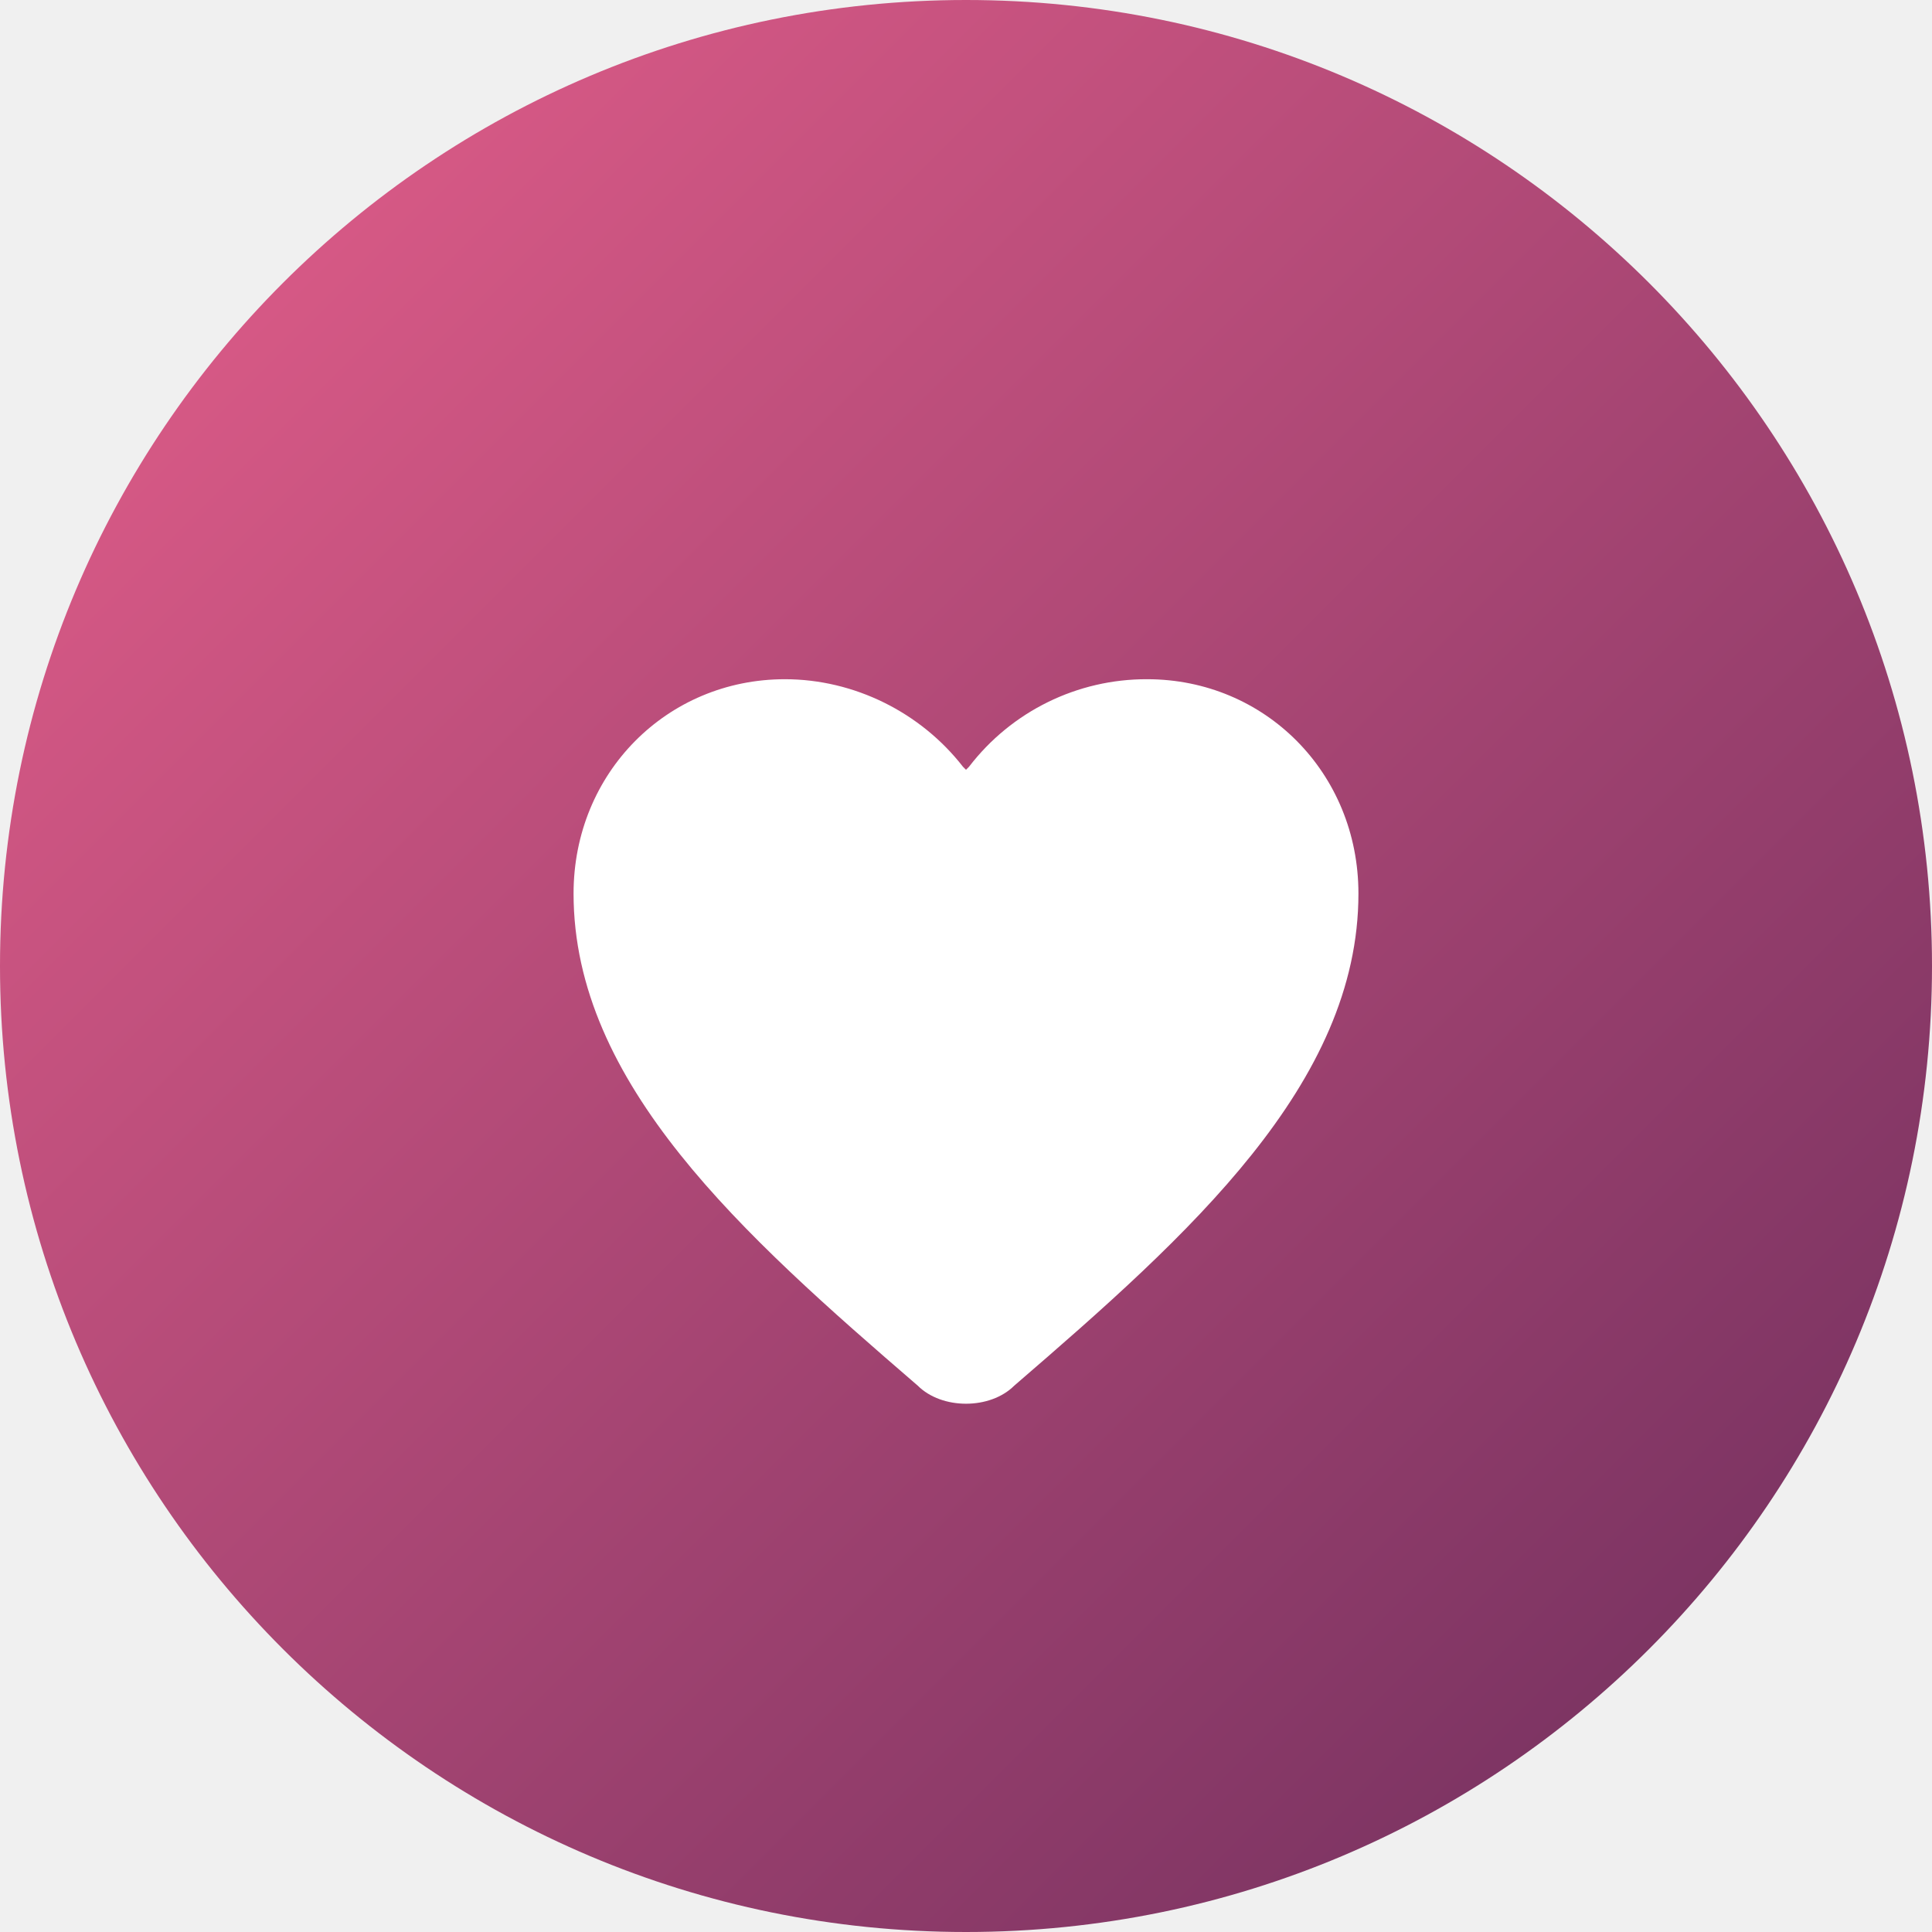
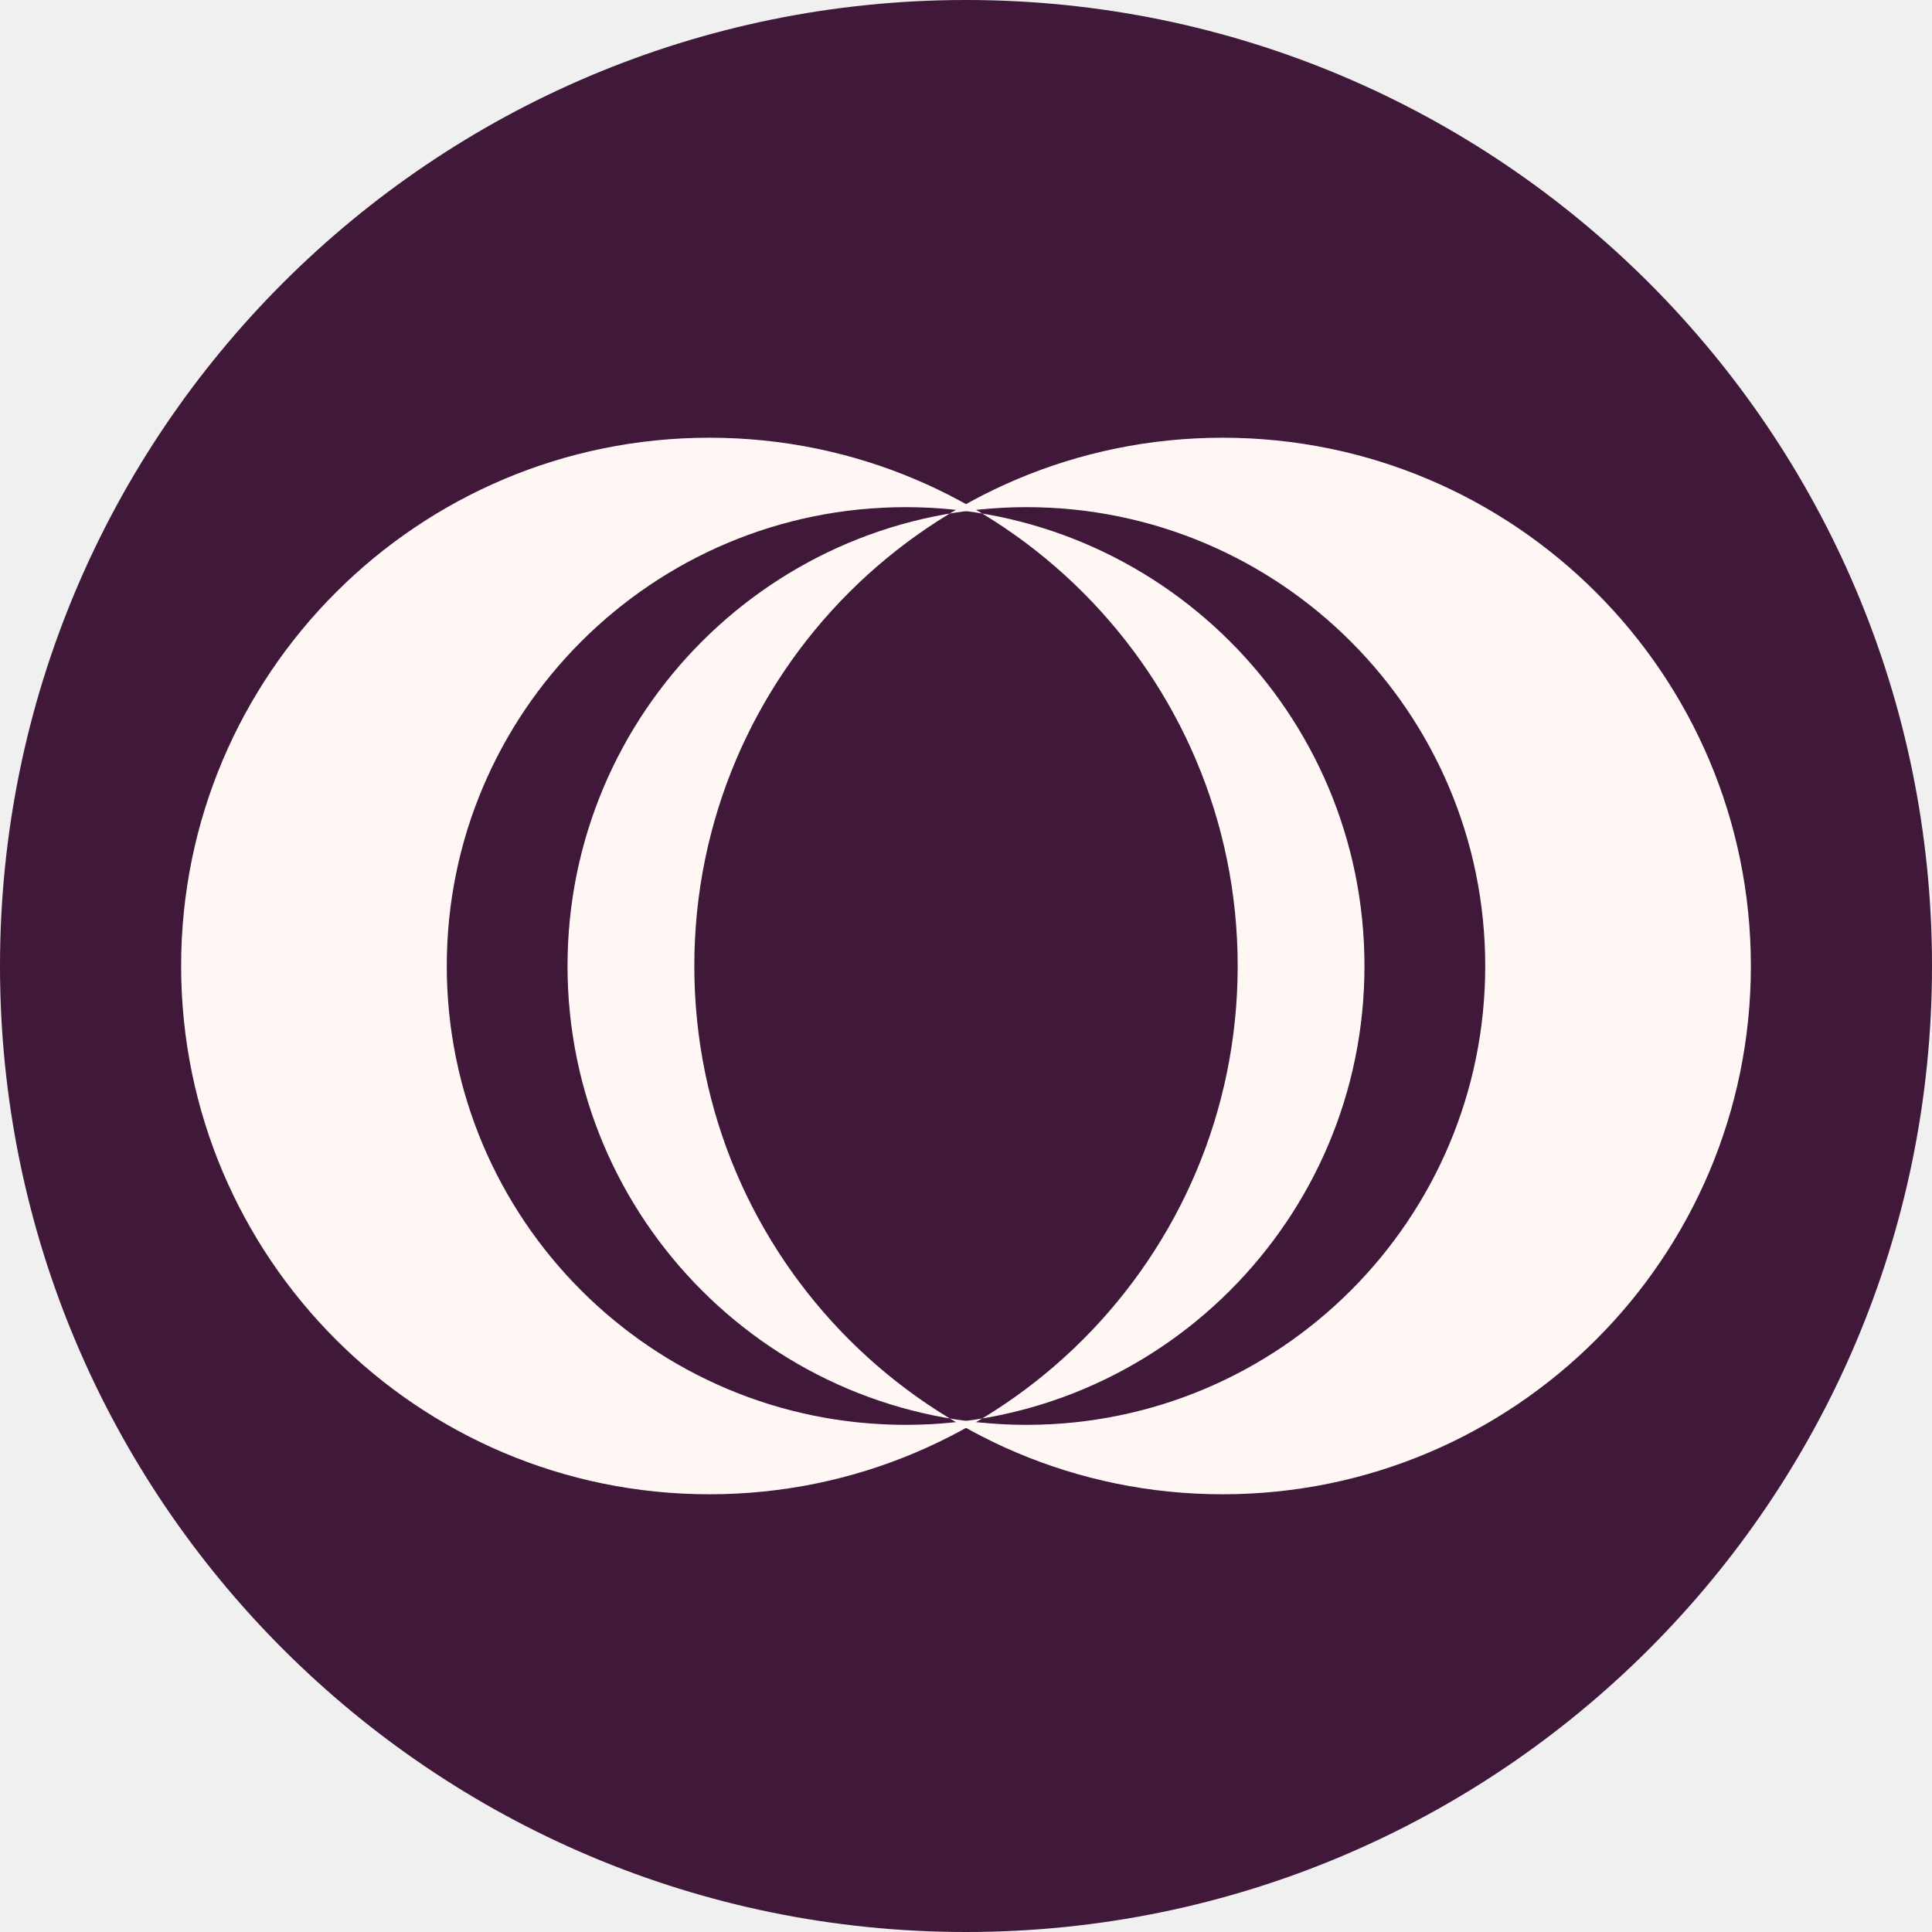
<svg xmlns="http://www.w3.org/2000/svg" viewBox="0 0 64 64">
-   <defs>
-     <linearGradient id="g" x1="0" y1="0" x2="1" y2="1">
-       <stop offset="0%" stop-color="#E8608C" />
-       <stop offset="100%" stop-color="#6B2D5C" />
-     </linearGradient>
-   </defs>
-   <circle cx="32" cy="32" r="32" fill="url(#g)" />
-   <path d="M32 46.5c-.6 0-1.2-.2-1.6-.6C24.6 40.9 19 35.9 19 29.6c0-4 3.1-7.1 7-7.1 2.3 0 4.5 1.1 5.9 2.9l.1.1.1-.1a7.4 7.4 0 0 1 5.9-2.9c3.9 0 7 3.1 7 7.1 0 6.3-5.6 11.3-11.4 16.3-.4.4-1 .6-1.6.6Z" fill="#fff" />
+   <circle cx="32" cy="32" r="32" fill="#40183A" />
+   <path d="M23.5 14.5 a17.5 17.5 0 1 0 0 35 a17.5 17.5 0 1 0 0 -35 Z M30 16.8 a15.2 15.2 0 1 1 0 30.4 a15.2 15.2 0 1 1 0 -30.4 Z" fill="#FFF7F4" fill-rule="evenodd" />
+   <path d="M40.5 14.5 a17.5 17.5 0 1 1 0 35 a17.5 17.5 0 1 1 0 -35 Z M34 16.8 a15.2 15.2 0 1 0 0 30.4 a15.2 15.2 0 1 0 0 -30.4 Z" fill="#FFF7F4" fill-rule="evenodd" />
</svg>
